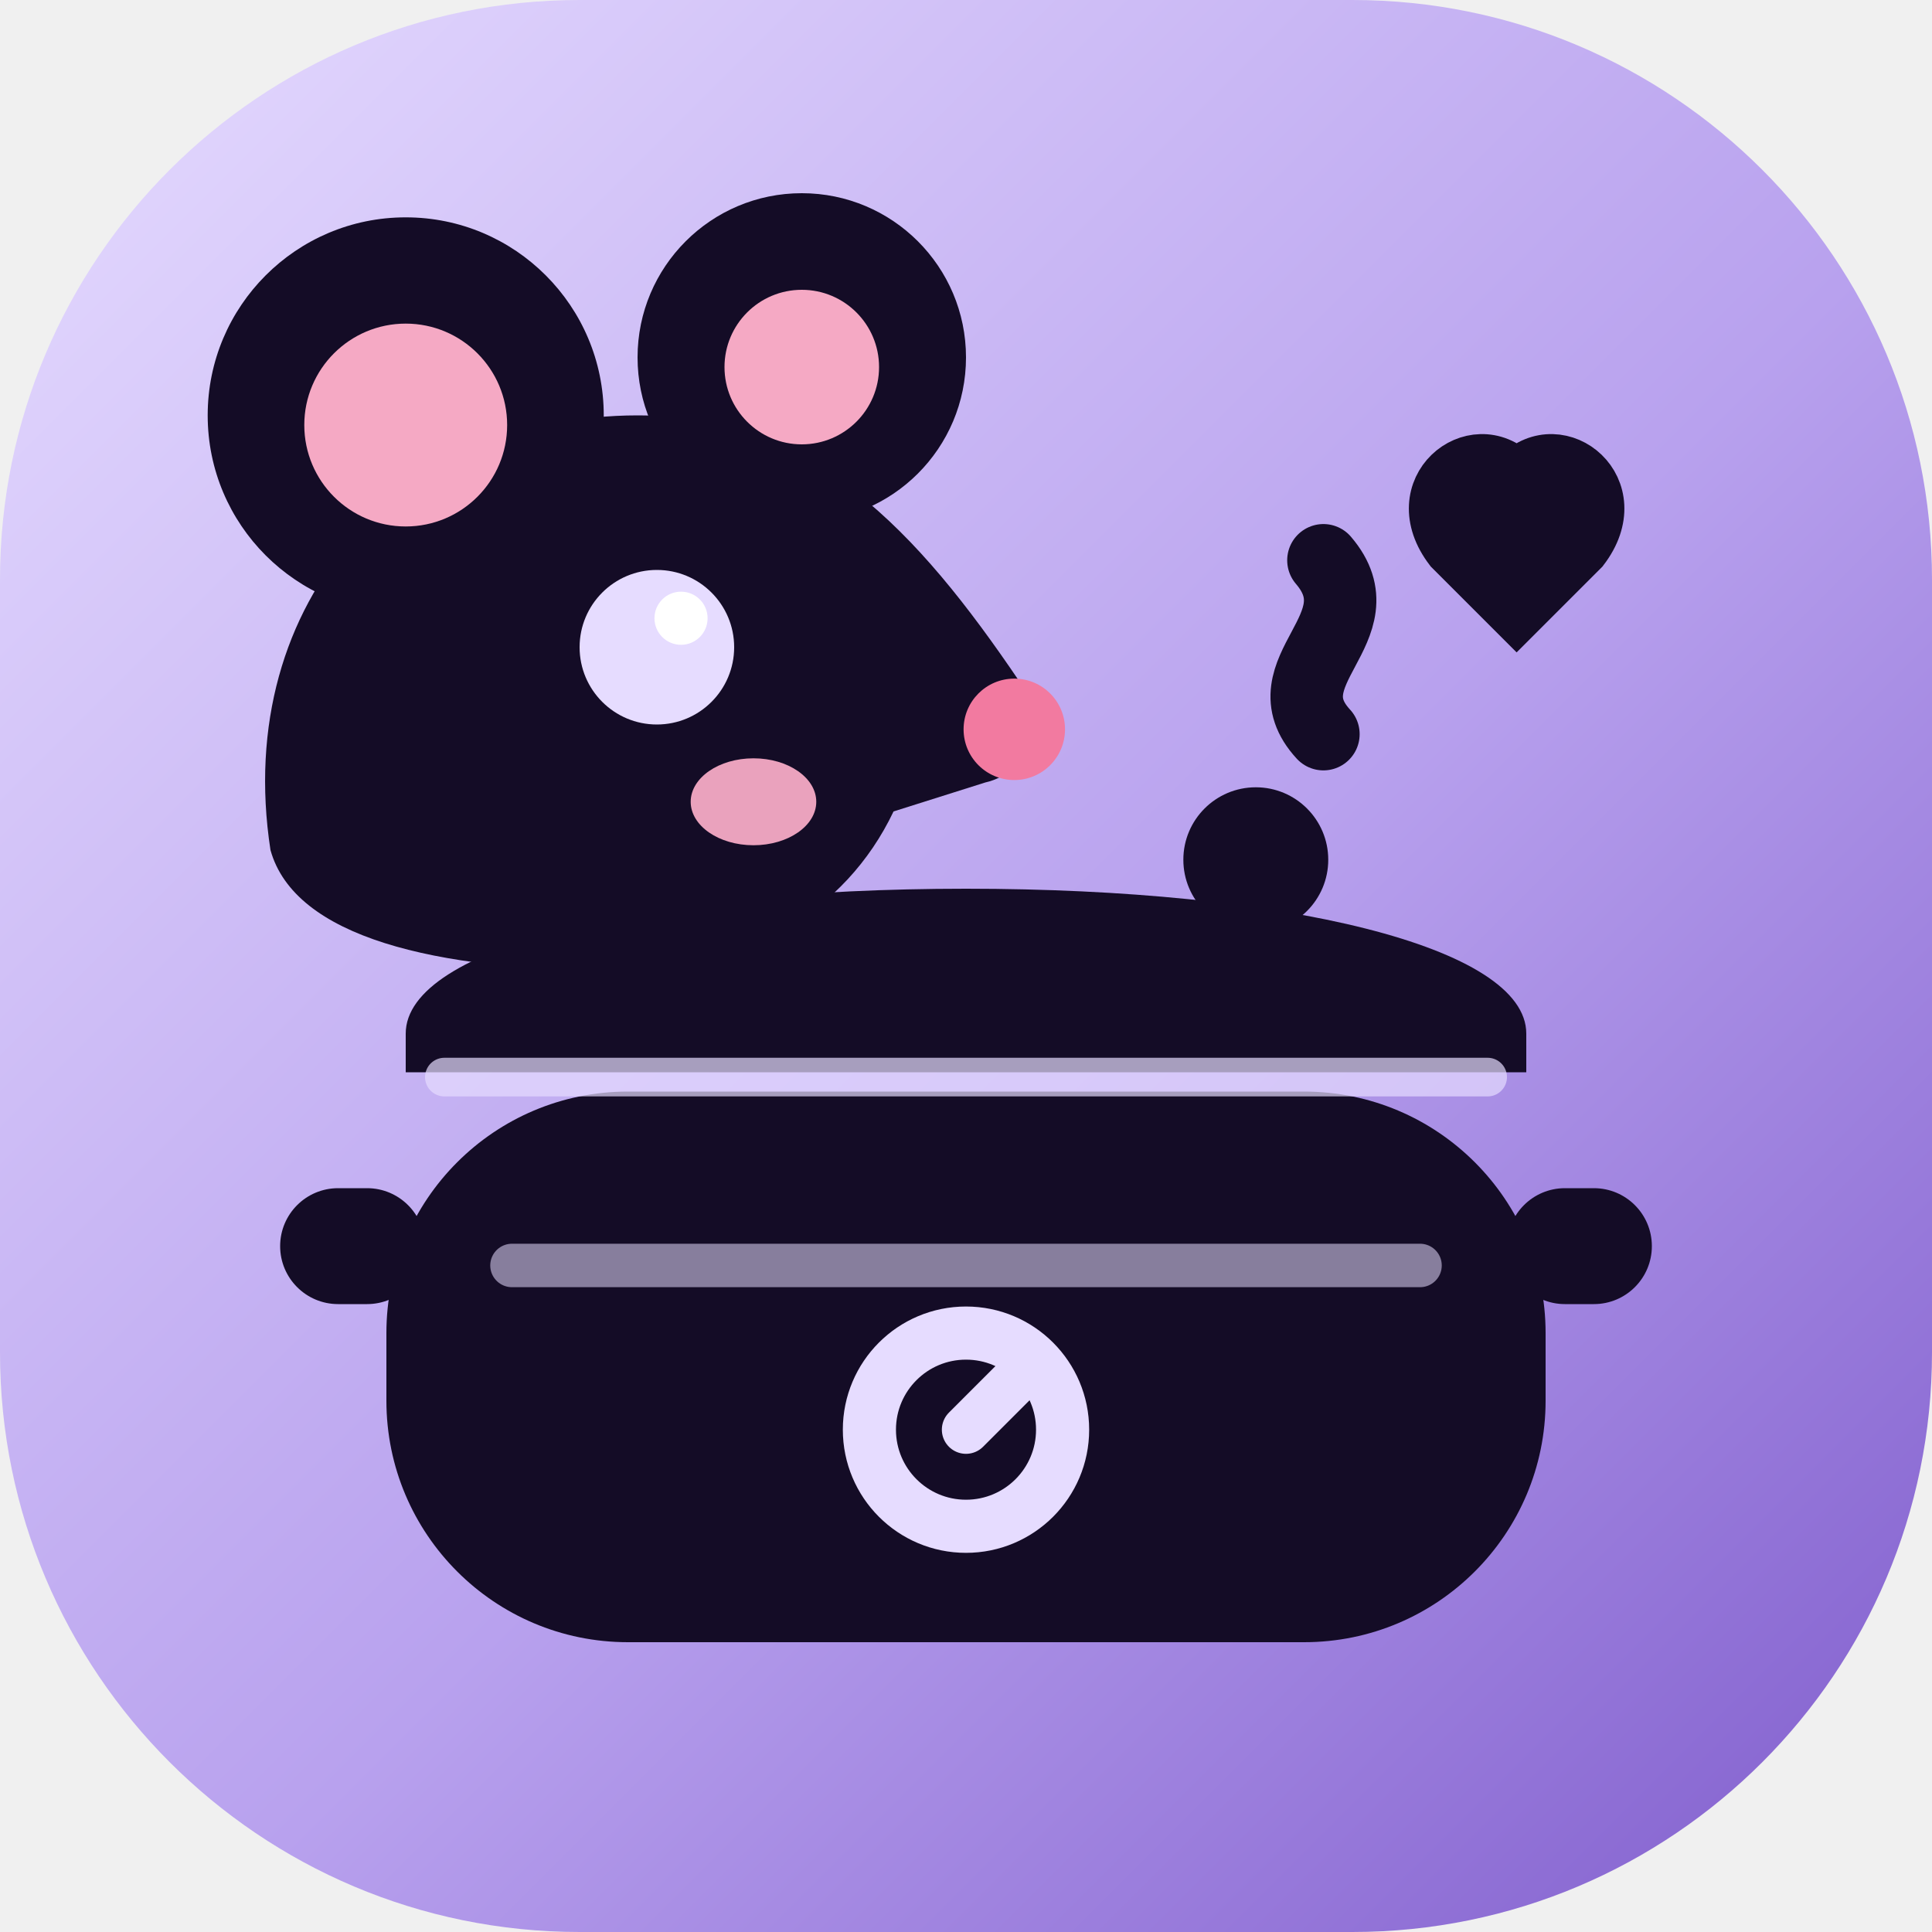
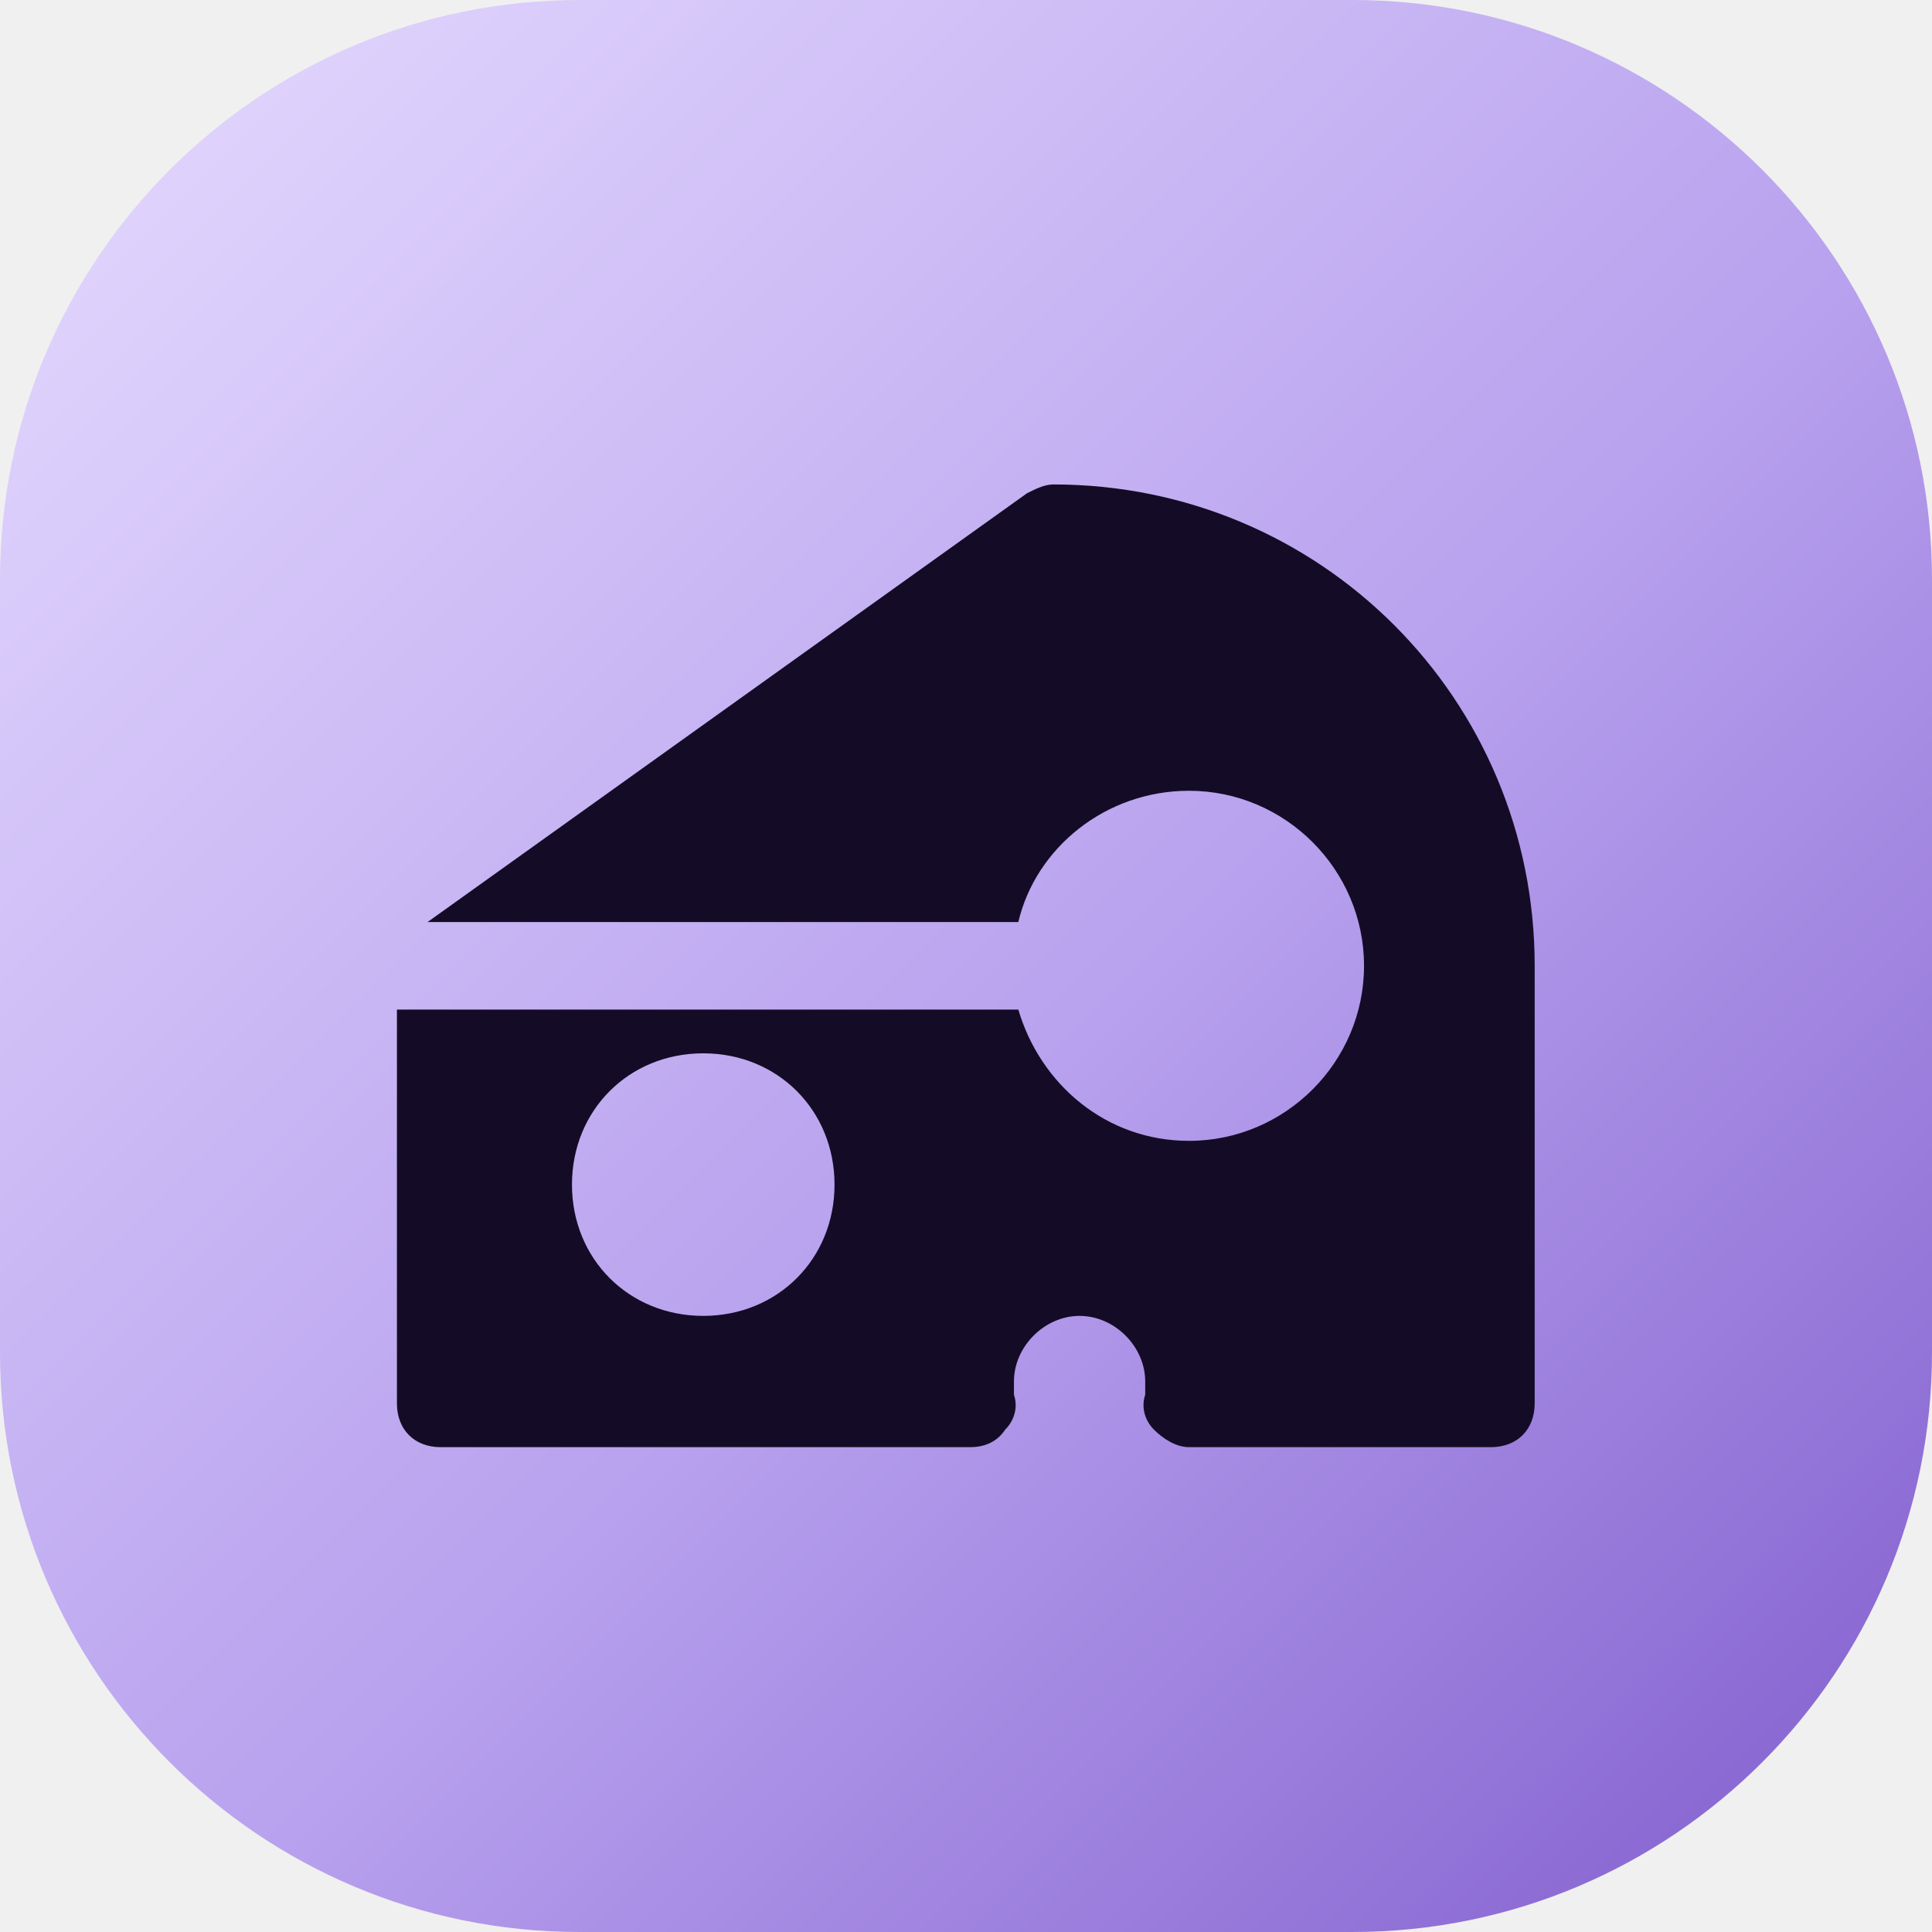
<svg xmlns="http://www.w3.org/2000/svg" viewBox="0 0 40 40">
  <defs>
    <linearGradient id="g" x1="0" y1="0" x2="1" y2="1">
      <stop offset="0" stop-color="#e6dcff" />
      <stop offset=".55" stop-color="#b8a1ee" />
      <stop offset="1" stop-color="#7f5ccc" />
    </linearGradient>
  </defs>
  <rect width="40" height="40" rx="12" fill="url(#g)" />
-   <g class="steam" fill="none" stroke="#140c26" stroke-width="1.5" stroke-linecap="round">
-     <path d="M27.4 15.2c-1.2-1.3 1.2-2.2 0-3.6" />
-     <path d="M31.4 9.8c-.9-.9-2.4.3-1.4 1.6l1.4 1.4 1.4-1.4c1-1.3-.5-2.5-1.4-1.6z" fill="#140c26" stroke-width="1" />
+   <g transform="translate(5.5 5.5) scale(.906)">
+     <path fill="#140c26" d="M18,5c-0.2,0-0.4,0.1-0.6,0.2L3.7,15h13.5c0.4-1.7,2-3,3.9-3c2.2,0,4,1.8,4,4s-1.8,4-4,4c-1.9,0-3.4-1.3-3.9-3H3v9  c0,0.6,0.4,1,1,1h12.1c0.3,0,0.6-0.1,0.8-0.4c0.2-0.2,0.3-0.5,0.2-0.8c0-0.1,0-0.2,0-0.3c0-0.8,0.7-1.5,1.5-1.5s1.5,0.7,1.5,1.5  c0,0.1,0,0.2,0,0.3c-0.1,0.3,0,0.6,0.2,0.8c0.2,0.2,0.5,0.4,0.8,0.4H28c0.6,0,1-0.4,1-1V16C29,9.9,24.1,5,18,5z M10,24  c-1.7,0-3-1.3-3-3s1.3-3,3-3s3,1.3,3,3S11.7,24,10,24z" />
  </g>
-   <g class="rat">
-     <g fill="#140c26">
-       <circle cx="8.4" cy="8.6" r="4.1" />
-       <circle cx="16.6" cy="7.4" r="3.4" />
-       <path d="M5.6 17.6C4.8 12.4 8.4 8.6 13.2 8.6c3.6 0 5.8 2.4 7.9 5.5.6.8.2 1.9-.7 2.1l-1.9.6c-1 2.1-3.1 3.3-5.7 3.3-3.8 0-6.7-.7-7.2-2.5z" />
-     </g>
-     <circle cx="8.4" cy="8.8" r="2.1" fill="#f5a9c4" />
-     <circle cx="16.6" cy="7.6" r="1.6" fill="#f5a9c4" />
-     <circle class="eye" cx="13.6" cy="13.4" r="1.6" fill="#e6dcff" />
-     <circle cx="14.1" cy="12.8" r=".55" fill="#fff" />
-     <ellipse cx="15.6" cy="16.6" rx="1.3" ry=".9" fill="#f5a9c4" opacity=".95" />
-     <circle cx="21" cy="15.1" r="1.05" fill="#f27aa0" />
-   </g>
-   <g fill="#140c26">
-     <path d="M8.4 21.4c0-1.8 5-3 11.6-3s11.6 1.2 11.6 3v.8H8.4z" />
-     <circle cx="26" cy="17.8" r="1.5" />
-     <rect x="8" y="22.6" width="24" height="11.4" rx="5" />
-     <rect x="5.8" y="24.6" width="3" height="2.4" rx="1.2" />
-     <rect x="31.2" y="24.6" width="3" height="2.4" rx="1.2" />
-   </g>
-   <path d="M9.2 22.3h21.6" stroke="#e6dcff" stroke-width=".8" stroke-linecap="round" opacity=".7" />
-   <path d="M10.6 26.2h18.8" stroke="#e6dcff" stroke-width=".9" stroke-linecap="round" opacity=".55" />
-   <circle cx="20" cy="29.6" r="2" fill="none" stroke="#e6dcff" stroke-width="1.1" />
-   <path d="M20 29.6l1-1" stroke="#e6dcff" stroke-width="1" stroke-linecap="round" />
</svg>
